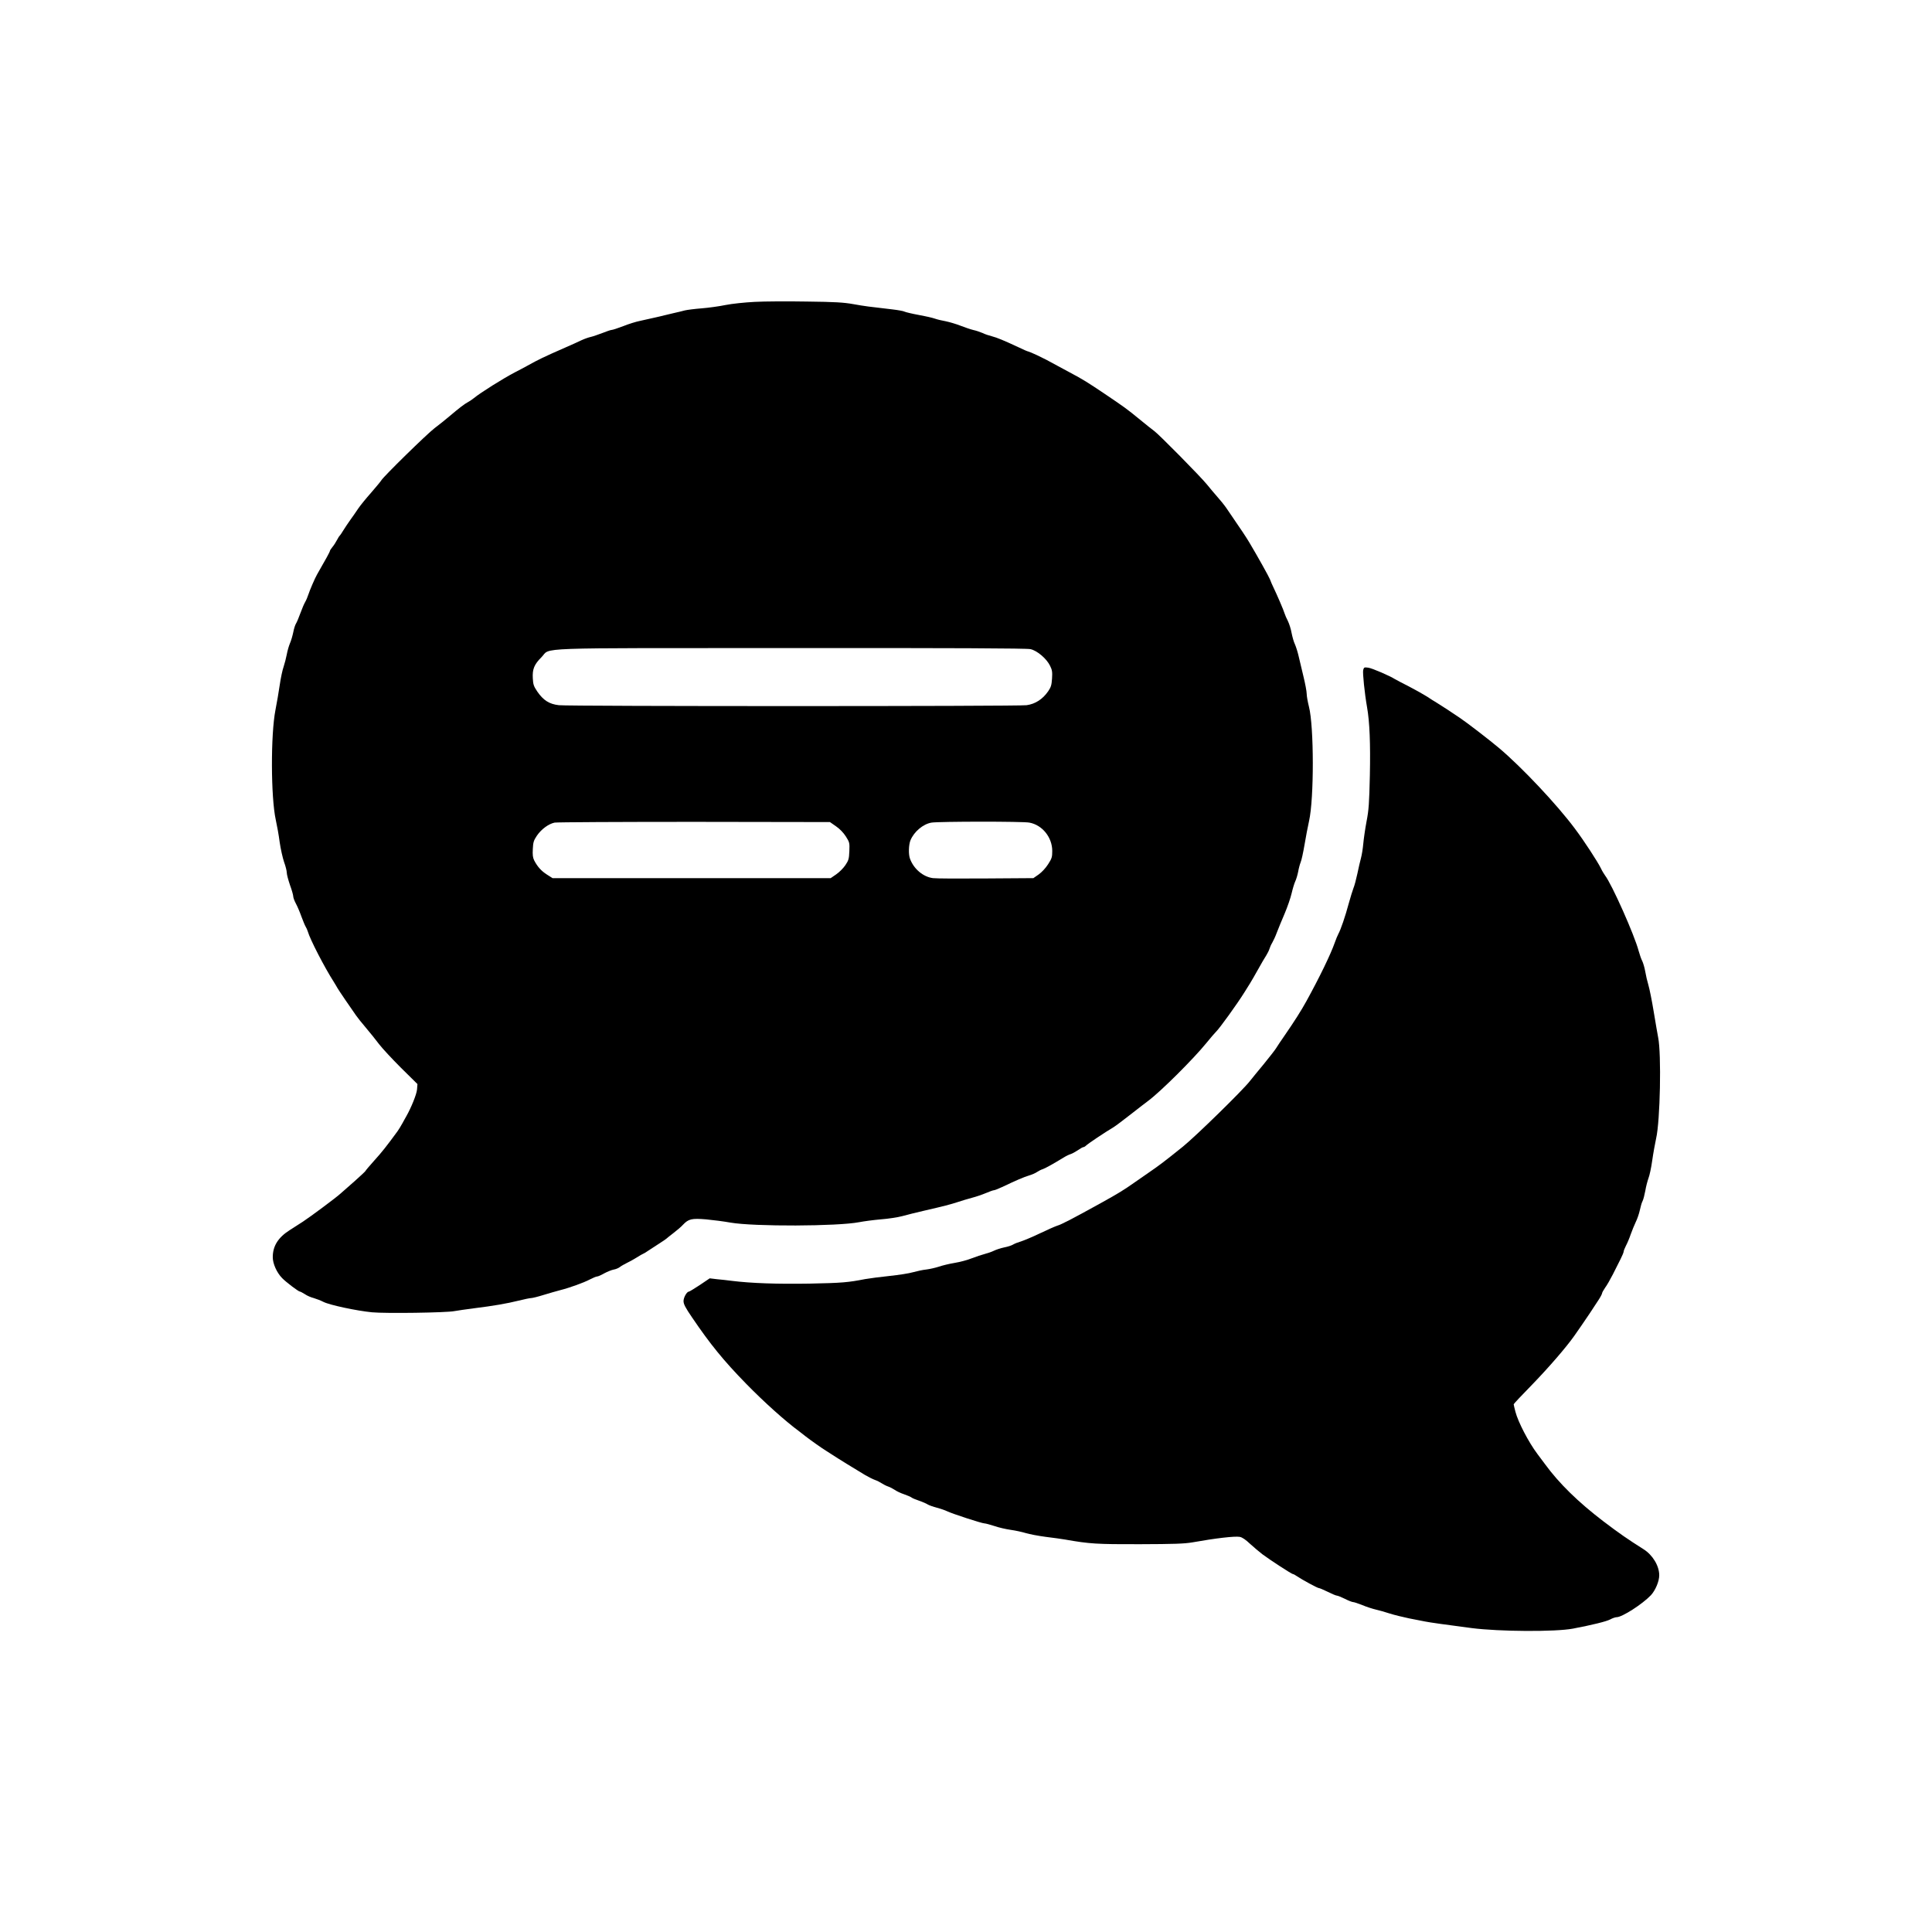
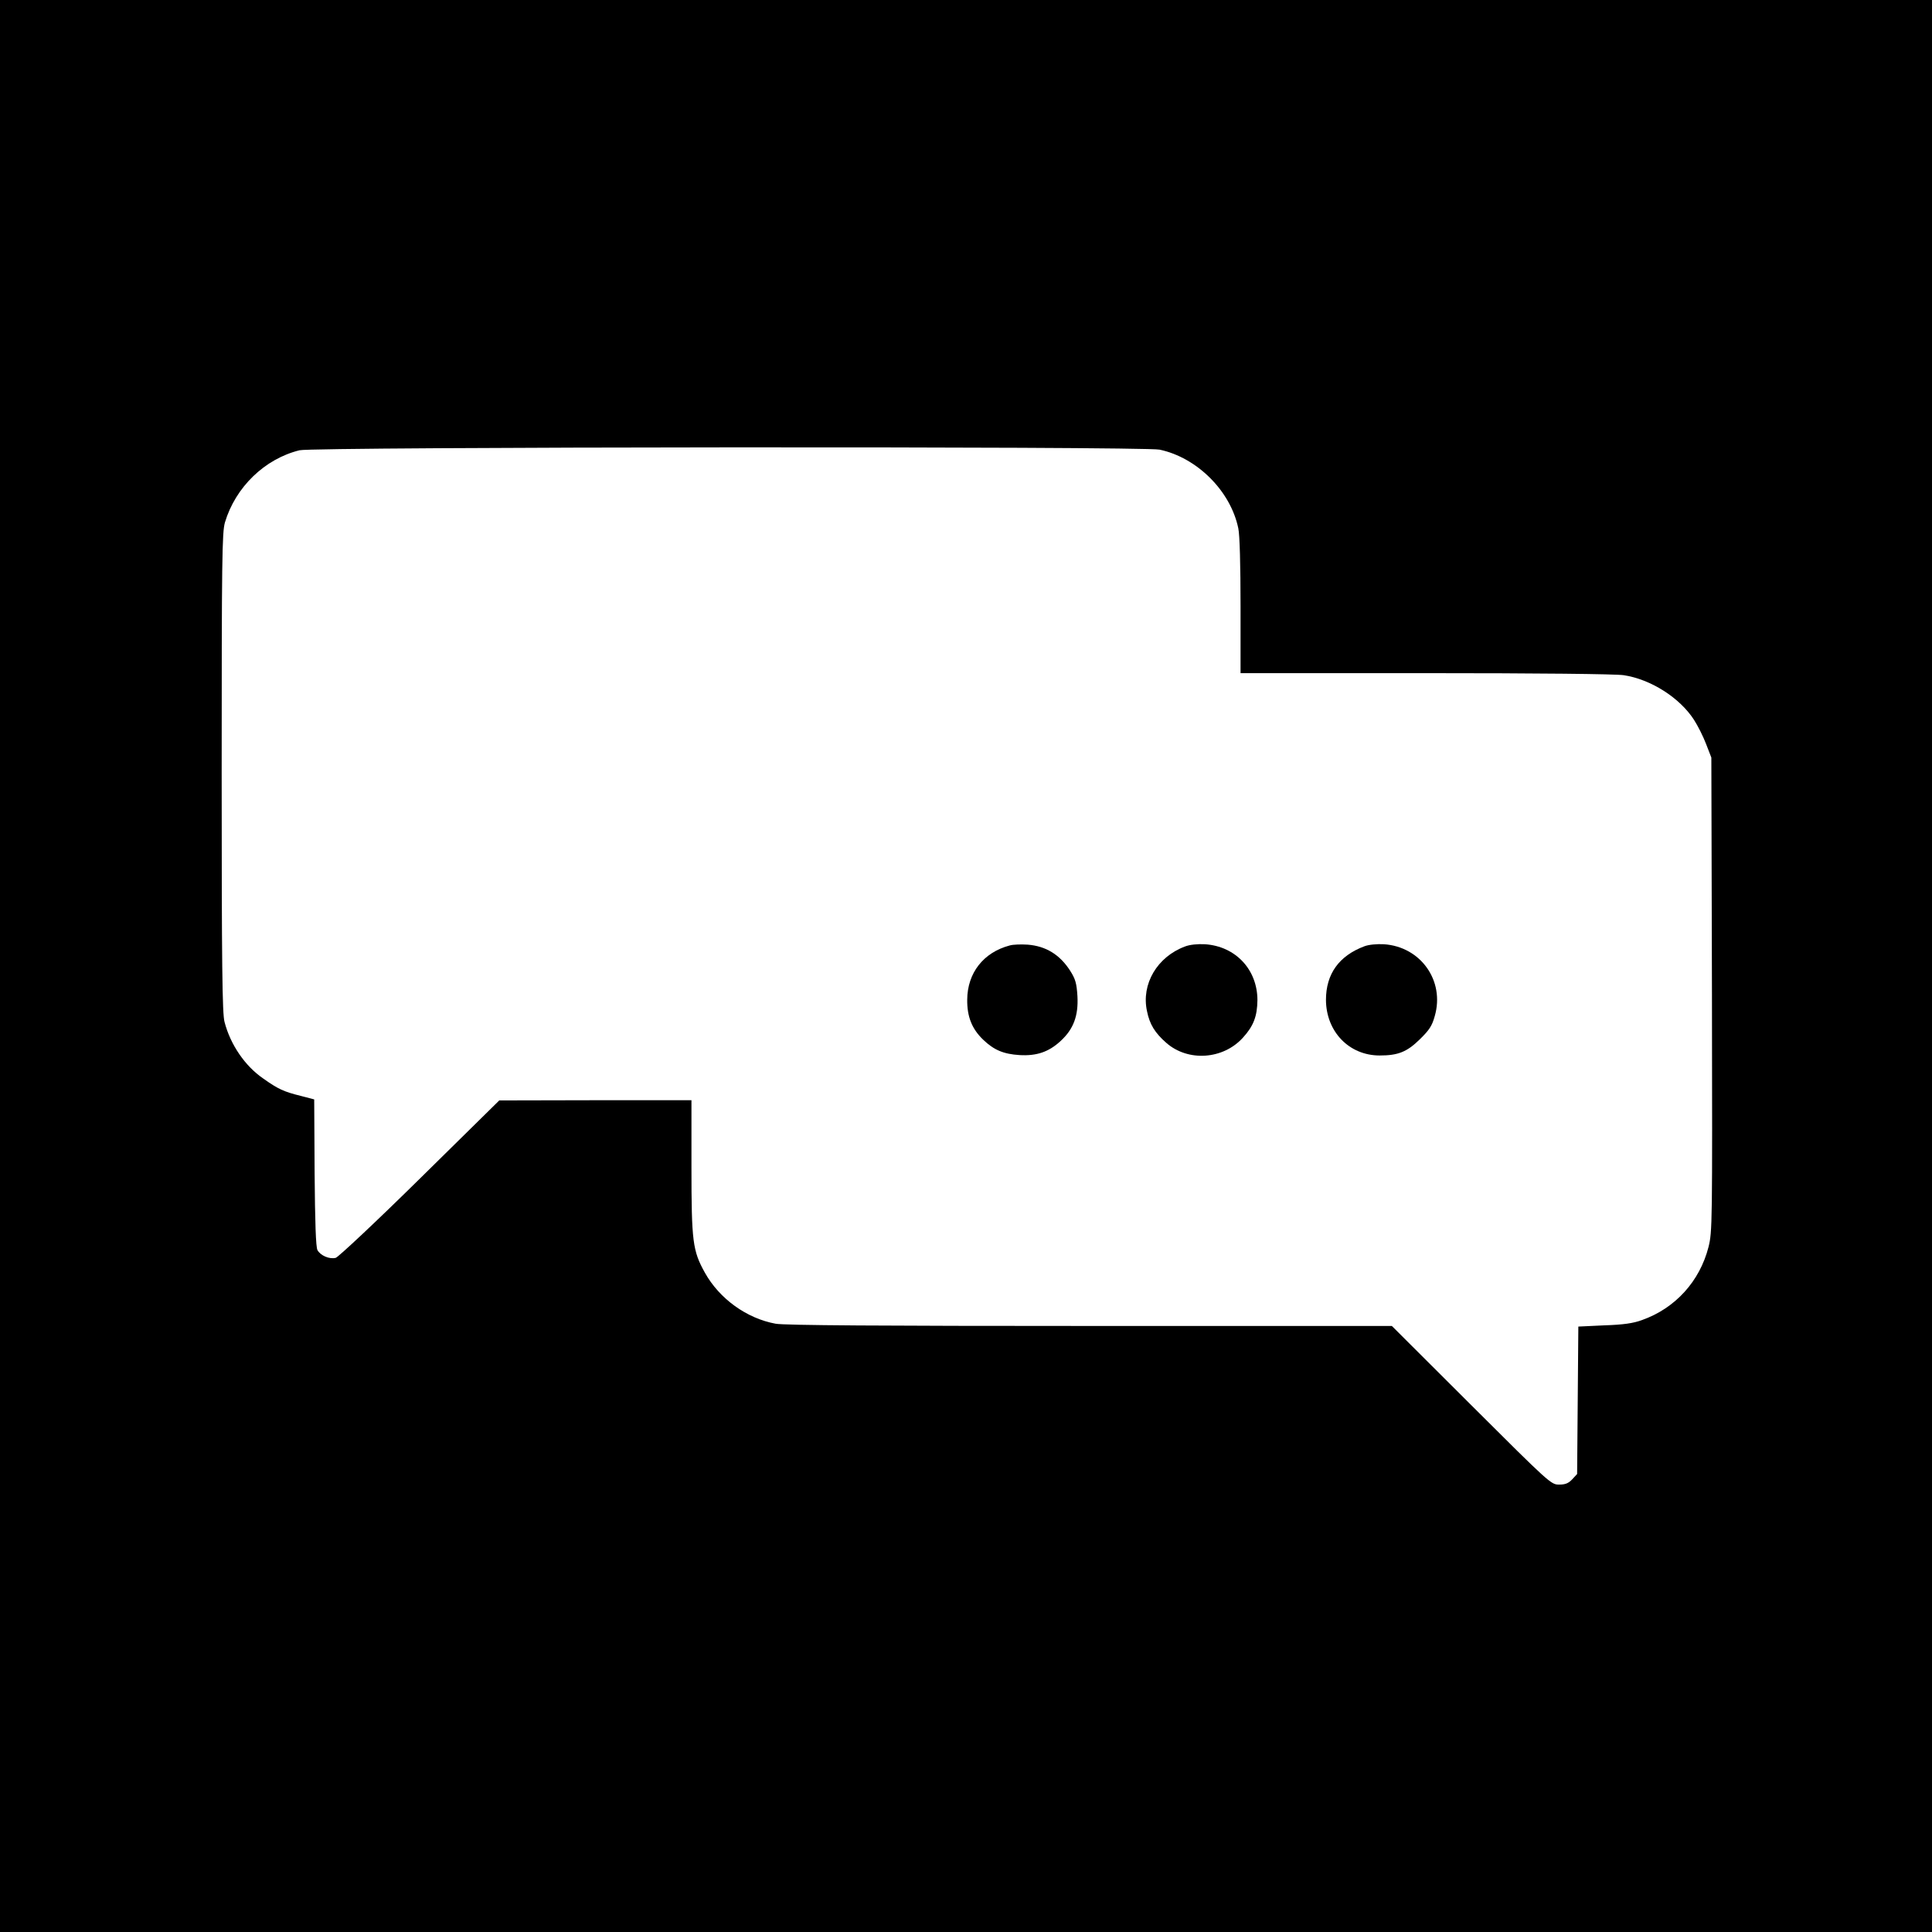
- <svg xmlns="http://www.w3.org/2000/svg" version="1.0" width="1792pt" height="1792pt" viewBox="0 0 1792 1792" preserveAspectRatio="xMidYMid meet">
-   <g transform="translate(0,1792) scale(0.1,-0.1)" fill="#000000" stroke="none">
-     <path d="M7000 15120 c-96 -5 -209 -17 -270 -29 -58 -12 -158 -26 -222 -31 -65 -5 -134 -14 -155 -19 -21 -6 -69 -17 -108 -26 -38 -9 -108 -26 -155 -37 -47 -11 -115 -26 -152 -34 -37 -7 -107 -29 -157 -49 -50 -19 -98 -35 -107 -35 -8 0 -48 -13 -87 -29 -40 -15 -88 -32 -107 -36 -19 -4 -57 -17 -85 -30 -27 -13 -97 -45 -155 -70 -194 -85 -246 -110 -350 -168 -30 -17 -82 -44 -115 -61 -107 -56 -317 -187 -380 -239 -16 -13 -41 -30 -55 -37 -31 -16 -84 -57 -170 -130 -36 -31 -99 -81 -140 -112 -71 -54 -473 -448 -493 -483 -5 -9 -47 -60 -94 -114 -47 -53 -100 -118 -119 -146 -18 -27 -51 -75 -73 -105 -21 -30 -52 -75 -67 -100 -15 -25 -30 -47 -34 -50 -4 -3 -15 -21 -25 -40 -10 -19 -28 -48 -41 -63 -13 -16 -24 -33 -24 -37 0 -8 -37 -76 -120 -220 -19 -33 -68 -147 -80 -185 -7 -22 -20 -53 -30 -70 -10 -16 -29 -63 -44 -103 -14 -39 -32 -82 -40 -95 -8 -12 -20 -49 -26 -82 -7 -33 -20 -79 -31 -103 -10 -24 -23 -69 -29 -102 -6 -32 -19 -83 -29 -113 -11 -30 -27 -106 -36 -168 -9 -63 -27 -168 -40 -234 -45 -229 -43 -811 3 -1020 11 -49 28 -142 36 -206 9 -63 28 -147 41 -185 14 -38 25 -82 25 -99 0 -16 14 -68 30 -115 17 -46 30 -93 30 -105 0 -11 11 -41 25 -67 14 -26 37 -80 51 -120 15 -40 32 -82 39 -93 7 -11 16 -31 20 -45 20 -71 153 -330 242 -469 15 -25 30 -49 32 -54 2 -5 37 -57 77 -116 40 -58 84 -121 96 -139 13 -19 54 -71 92 -115 38 -45 93 -113 122 -152 29 -38 121 -137 204 -220 l152 -150 -4 -51 c-4 -44 -52 -164 -100 -249 -7 -11 -22 -40 -35 -63 -13 -24 -34 -58 -46 -75 -101 -138 -145 -194 -216 -272 -44 -49 -81 -93 -81 -96 0 -3 -46 -46 -101 -95 -56 -49 -116 -102 -133 -117 -43 -39 -279 -214 -346 -258 -30 -20 -85 -55 -123 -79 -107 -68 -157 -147 -157 -251 0 -60 37 -143 87 -194 38 -39 152 -125 165 -125 5 0 25 -11 46 -24 20 -14 57 -30 82 -36 24 -7 66 -23 91 -36 58 -29 307 -82 449 -96 125 -12 692 -4 765 11 28 5 109 17 180 26 185 23 306 44 415 71 52 13 105 24 117 24 12 0 64 13 115 29 51 16 120 35 153 44 88 22 223 71 279 101 27 14 56 26 64 26 9 0 38 13 66 29 28 15 67 31 87 35 21 3 48 15 60 25 13 10 42 26 64 37 22 10 63 33 92 51 29 18 54 33 57 33 3 0 25 13 48 29 24 15 70 46 103 67 33 21 62 41 65 44 3 3 32 27 65 52 33 25 74 60 90 78 51 54 81 61 214 50 64 -6 166 -19 226 -30 219 -38 997 -35 1195 4 41 8 131 20 199 26 69 5 159 19 200 30 42 12 132 34 201 50 183 42 248 59 315 81 33 11 92 29 130 39 39 10 97 30 130 44 33 14 66 26 73 26 8 0 41 13 75 29 131 62 204 94 252 108 28 8 61 23 75 33 14 9 36 21 50 25 23 7 98 49 195 108 22 14 51 28 65 32 14 4 44 21 67 36 23 16 46 29 52 29 5 0 16 6 23 13 19 19 176 124 257 172 18 11 90 65 160 120 70 55 143 111 162 125 113 84 418 387 538 535 41 50 81 97 90 105 31 29 197 259 263 365 17 28 41 66 53 85 12 19 46 78 75 130 29 52 63 111 76 130 12 19 25 46 29 60 4 14 15 39 25 55 10 17 30 59 43 95 14 36 46 115 72 175 26 61 55 145 65 188 10 43 25 93 34 112 9 19 21 59 27 90 5 30 16 70 23 87 8 18 24 92 36 163 12 72 31 171 42 220 47 208 46 878 -1 1060 -11 44 -21 98 -21 120 0 22 -14 96 -31 165 -17 69 -37 154 -45 189 -8 35 -23 82 -33 105 -11 22 -24 70 -31 105 -6 36 -22 85 -34 110 -13 25 -27 57 -31 71 -7 26 -71 175 -105 245 -11 22 -24 53 -30 70 -9 24 -116 216 -193 345 -22 38 -94 146 -145 219 -17 25 -47 69 -66 97 -19 28 -57 75 -84 105 -26 30 -70 81 -96 114 -56 70 -447 467 -491 498 -16 12 -74 57 -128 102 -128 105 -144 116 -332 243 -158 106 -197 131 -325 199 -36 19 -87 47 -115 62 -93 51 -110 60 -185 96 -41 19 -79 35 -83 35 -5 0 -45 17 -90 39 -135 63 -200 90 -247 102 -25 6 -64 19 -86 30 -23 10 -62 23 -86 28 -25 6 -78 24 -119 40 -41 16 -102 34 -136 41 -35 6 -81 17 -103 25 -22 8 -89 23 -150 34 -60 11 -118 25 -129 30 -10 6 -61 15 -112 21 -217 25 -259 30 -364 49 -89 16 -171 21 -430 24 -176 3 -394 2 -485 -3z m2558 -3221 c61 -13 150 -88 182 -155 19 -38 22 -57 18 -118 -4 -61 -10 -80 -36 -118 -51 -74 -120 -118 -200 -129 -86 -11 -4243 -11 -4338 0 -89 10 -144 45 -200 126 -33 49 -39 65 -42 123 -5 86 13 129 81 197 92 92 -139 83 2314 84 1486 1 2188 -2 2221 -10z m-1804 -1643 c35 -24 69 -59 92 -95 34 -54 35 -59 32 -136 -3 -72 -7 -85 -37 -130 -19 -28 -57 -66 -85 -85 l-51 -35 -1290 0 -1290 0 -52 33 c-53 34 -87 72 -118 131 -13 26 -16 52 -13 106 3 63 8 79 38 124 42 61 108 109 164 121 22 4 606 7 1297 7 l1257 -2 56 -39z m1794 34 c120 -22 212 -137 212 -263 0 -57 -4 -70 -39 -124 -22 -35 -59 -74 -87 -94 l-49 -34 -440 -3 c-242 -2 -463 -1 -491 3 -90 11 -178 84 -213 179 -16 40 -13 131 4 172 33 80 117 151 195 164 67 11 849 12 908 0z" />
-     <path d="M12644 11705 c-6 -26 13 -214 36 -345 24 -137 32 -335 26 -630 -6 -262 -10 -323 -31 -430 -13 -69 -26 -161 -30 -205 -4 -44 -13 -103 -21 -132 -8 -28 -23 -95 -34 -147 -11 -52 -27 -112 -36 -133 -8 -21 -28 -85 -44 -143 -32 -120 -74 -242 -96 -282 -8 -15 -23 -51 -33 -80 -38 -109 -143 -325 -263 -543 -47 -86 -113 -190 -205 -323 -32 -46 -67 -98 -77 -115 -11 -18 -63 -84 -115 -148 -53 -63 -109 -133 -126 -154 -63 -83 -506 -516 -624 -611 -178 -143 -217 -172 -307 -234 -44 -30 -109 -75 -144 -100 -92 -65 -149 -100 -295 -181 -282 -156 -376 -205 -422 -219 -21 -7 -93 -39 -160 -71 -66 -32 -144 -64 -171 -73 -28 -8 -61 -21 -74 -29 -12 -8 -50 -21 -83 -27 -33 -7 -76 -21 -96 -31 -20 -10 -58 -23 -85 -30 -27 -7 -81 -25 -120 -40 -39 -16 -111 -35 -160 -43 -49 -8 -115 -24 -146 -35 -31 -10 -83 -22 -115 -26 -32 -3 -87 -15 -123 -25 -36 -11 -135 -26 -220 -35 -85 -9 -186 -22 -225 -29 -159 -31 -214 -36 -515 -42 -298 -5 -542 3 -725 26 -38 5 -100 12 -136 15 l-66 8 -92 -62 c-50 -33 -96 -61 -101 -61 -19 0 -50 -54 -50 -88 0 -28 17 -61 80 -153 167 -246 290 -398 500 -613 166 -170 363 -347 495 -444 6 -4 30 -23 55 -43 46 -36 158 -115 190 -134 10 -6 35 -22 56 -36 48 -32 228 -143 309 -191 33 -19 75 -40 93 -46 18 -6 45 -20 60 -30 15 -10 42 -24 60 -30 18 -6 46 -21 62 -32 16 -11 55 -30 86 -40 31 -11 62 -24 69 -30 7 -6 38 -19 71 -30 32 -11 68 -27 80 -35 12 -7 50 -21 85 -30 35 -9 77 -24 93 -32 41 -21 323 -113 347 -113 10 0 51 -11 91 -24 40 -14 109 -30 153 -36 44 -6 107 -20 140 -30 33 -10 116 -26 185 -35 69 -8 150 -20 180 -25 227 -40 293 -44 690 -43 322 1 413 4 490 17 218 39 393 59 439 51 23 -4 55 -26 95 -64 34 -31 86 -75 116 -98 74 -55 271 -183 282 -183 5 0 21 -8 36 -19 52 -35 192 -111 205 -111 7 0 44 -16 83 -35 38 -19 76 -35 84 -35 8 0 42 -14 75 -30 33 -17 67 -30 76 -30 9 0 47 -13 85 -28 38 -16 94 -34 124 -41 30 -7 89 -23 130 -37 41 -13 122 -33 180 -45 58 -11 124 -24 148 -29 37 -8 208 -32 432 -61 255 -33 778 -36 940 -5 183 35 308 66 345 85 21 12 49 21 60 21 51 0 239 121 318 204 42 46 77 129 77 185 0 87 -61 188 -145 241 -147 93 -224 146 -374 260 -232 177 -410 351 -540 529 -20 27 -52 70 -71 95 -82 109 -180 298 -204 392 -9 34 -16 65 -16 69 0 4 78 87 173 184 153 158 313 343 388 449 14 21 43 62 64 92 42 60 113 166 163 244 18 27 32 55 32 61 0 6 13 29 28 51 16 21 48 77 72 124 24 47 56 110 71 141 16 31 29 63 29 70 0 8 10 32 21 54 12 22 32 69 44 105 13 36 34 88 47 115 14 28 31 77 38 110 7 33 18 72 26 86 7 14 18 57 25 95 6 38 20 90 29 115 10 25 26 99 35 165 9 65 26 157 36 204 38 163 50 785 19 937 -5 26 -24 134 -41 238 -17 105 -40 217 -50 250 -10 33 -23 89 -29 125 -6 35 -19 78 -27 95 -9 16 -24 59 -34 95 -39 148 -248 617 -311 699 -10 14 -28 43 -38 65 -32 65 -157 257 -243 371 -166 223 -492 569 -702 746 -80 68 -299 237 -365 281 -66 45 -174 116 -211 138 -24 14 -65 40 -93 59 -28 18 -103 60 -166 93 -63 32 -122 63 -130 68 -48 31 -215 103 -249 107 -37 5 -40 4 -47 -22z" />
+ <svg xmlns="http://www.w3.org/2000/svg" version="1.0" width="950pt" height="950pt" viewBox="0 0 950 950" preserveAspectRatio="xMidYMid meet">
+   <g transform="translate(0,950) scale(0.1,-0.1)" fill="#000000" stroke="none">
+     <path d="M0 4750 l0 -4750 4750 0 4750 0 0 4750 0 4750 -4750 0 -4750 0 0 -4750z m5702 2539 c184 -39 349 -203 387 -387 7 -32 11 -181 11 -382 l0 -330 908 0 c553 0 934 -4 976 -10 133 -20 276 -111 346 -220 18 -28 45 -81 59 -118 l26 -67 3 -1164 c2 -1136 2 -1166 -17 -1243 -43 -168 -163 -301 -327 -359 -43 -16 -93 -23 -186 -26 l-127 -6 -3 -363 -3 -362 -24 -26 c-19 -20 -34 -26 -65 -26 -39 0 -46 6 -431 390 l-391 390 -1485 0 c-1016 0 -1504 3 -1545 11 -142 26 -276 122 -348 251 -60 108 -66 152 -66 521 l0 327 -472 0 -473 -1 -390 -384 c-214 -211 -401 -386 -414 -390 -31 -8 -75 11 -90 38 -8 15 -12 136 -14 381 l-2 360 -65 17 c-85 21 -113 34 -186 86 -89 61 -161 166 -190 278 -11 40 -14 277 -14 1226 0 1052 2 1181 16 1230 52 174 196 313 367 355 71 17 4148 20 4229 3z" />
+     <path d="M4965 4851 c-129 -34 -208 -135 -209 -266 -1 -84 23 -144 78 -197 53 -51 100 -71 179 -76 84 -5 144 15 203 70 63 58 87 124 82 219 -4 65 -10 85 -36 126 -51 79 -119 121 -209 128 -32 2 -71 1 -88 -4z" />
+     <path d="M5827 4846 c-137 -51 -216 -185 -187 -318 13 -65 39 -107 95 -156 107 -94 280 -82 377 26 52 57 70 105 71 184 0 150 -107 265 -258 275 -36 2 -75 -2 -98 -11z" />
+     <path d="M6709 4847 c-125 -47 -189 -136 -189 -264 1 -156 114 -273 264 -273 90 0 134 17 198 80 46 45 60 66 73 114 50 173 -69 341 -250 353 -35 2 -75 -2 -96 -10z" />
  </g>
</svg>
